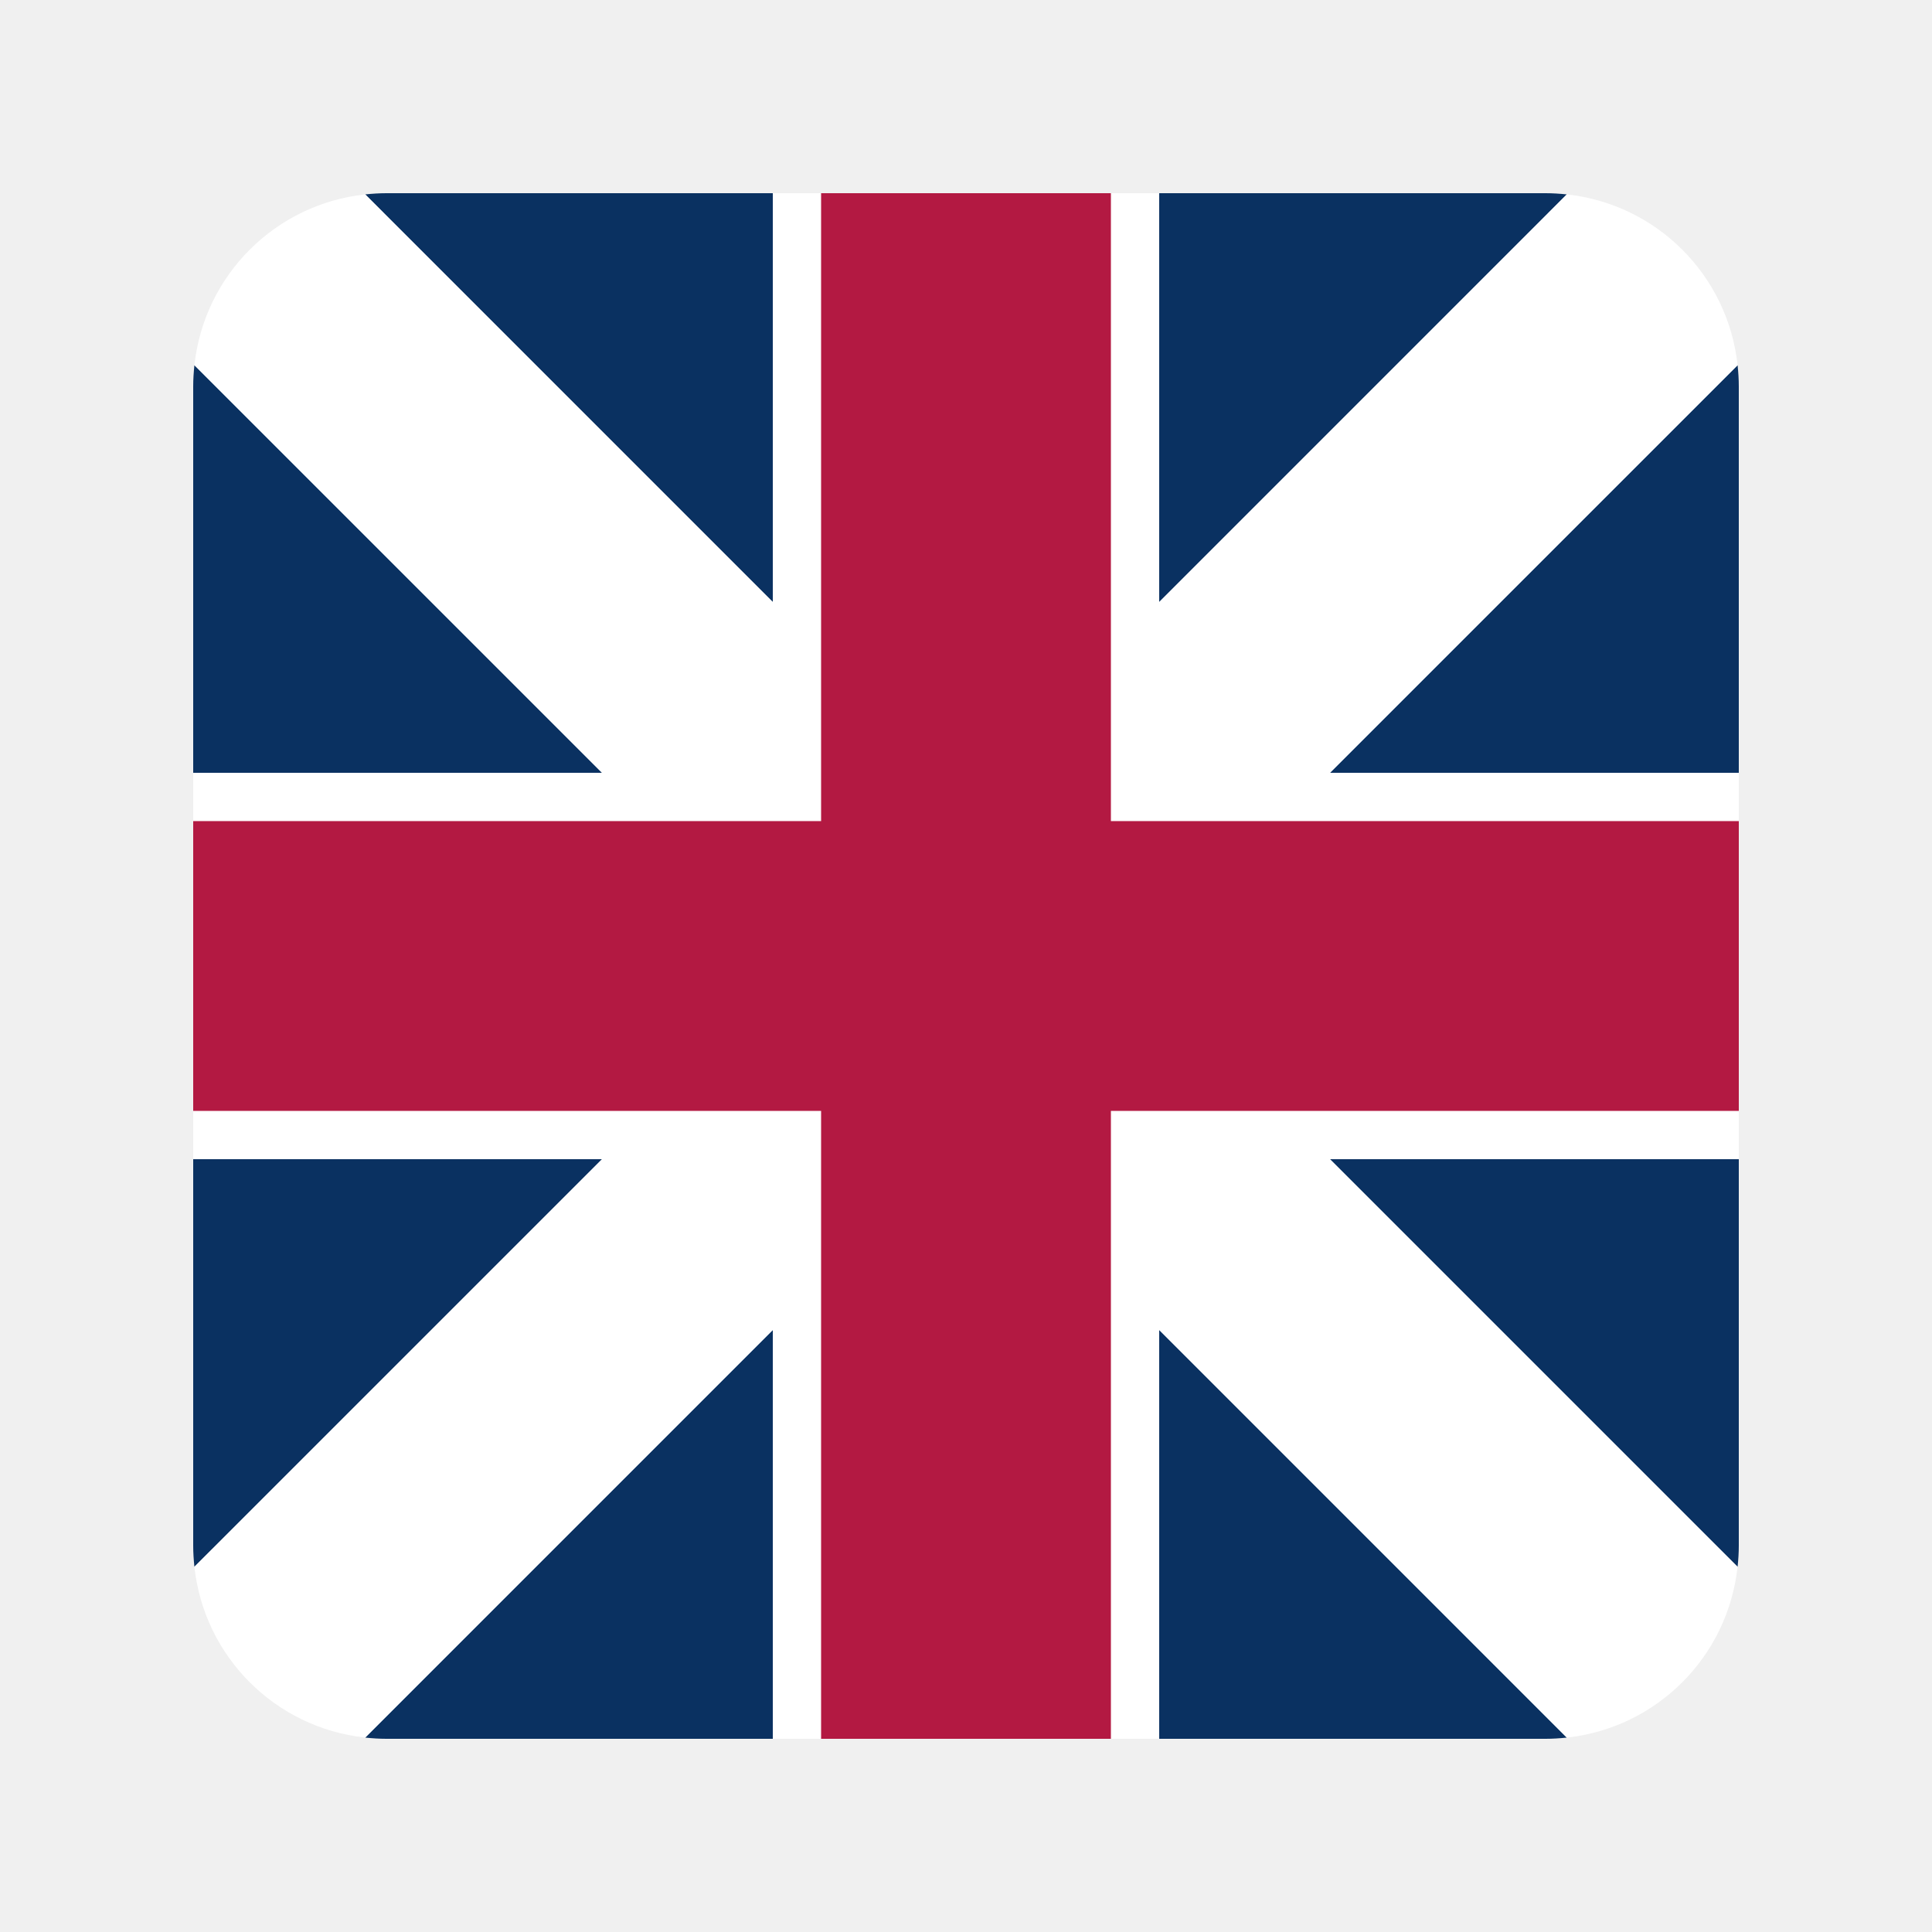
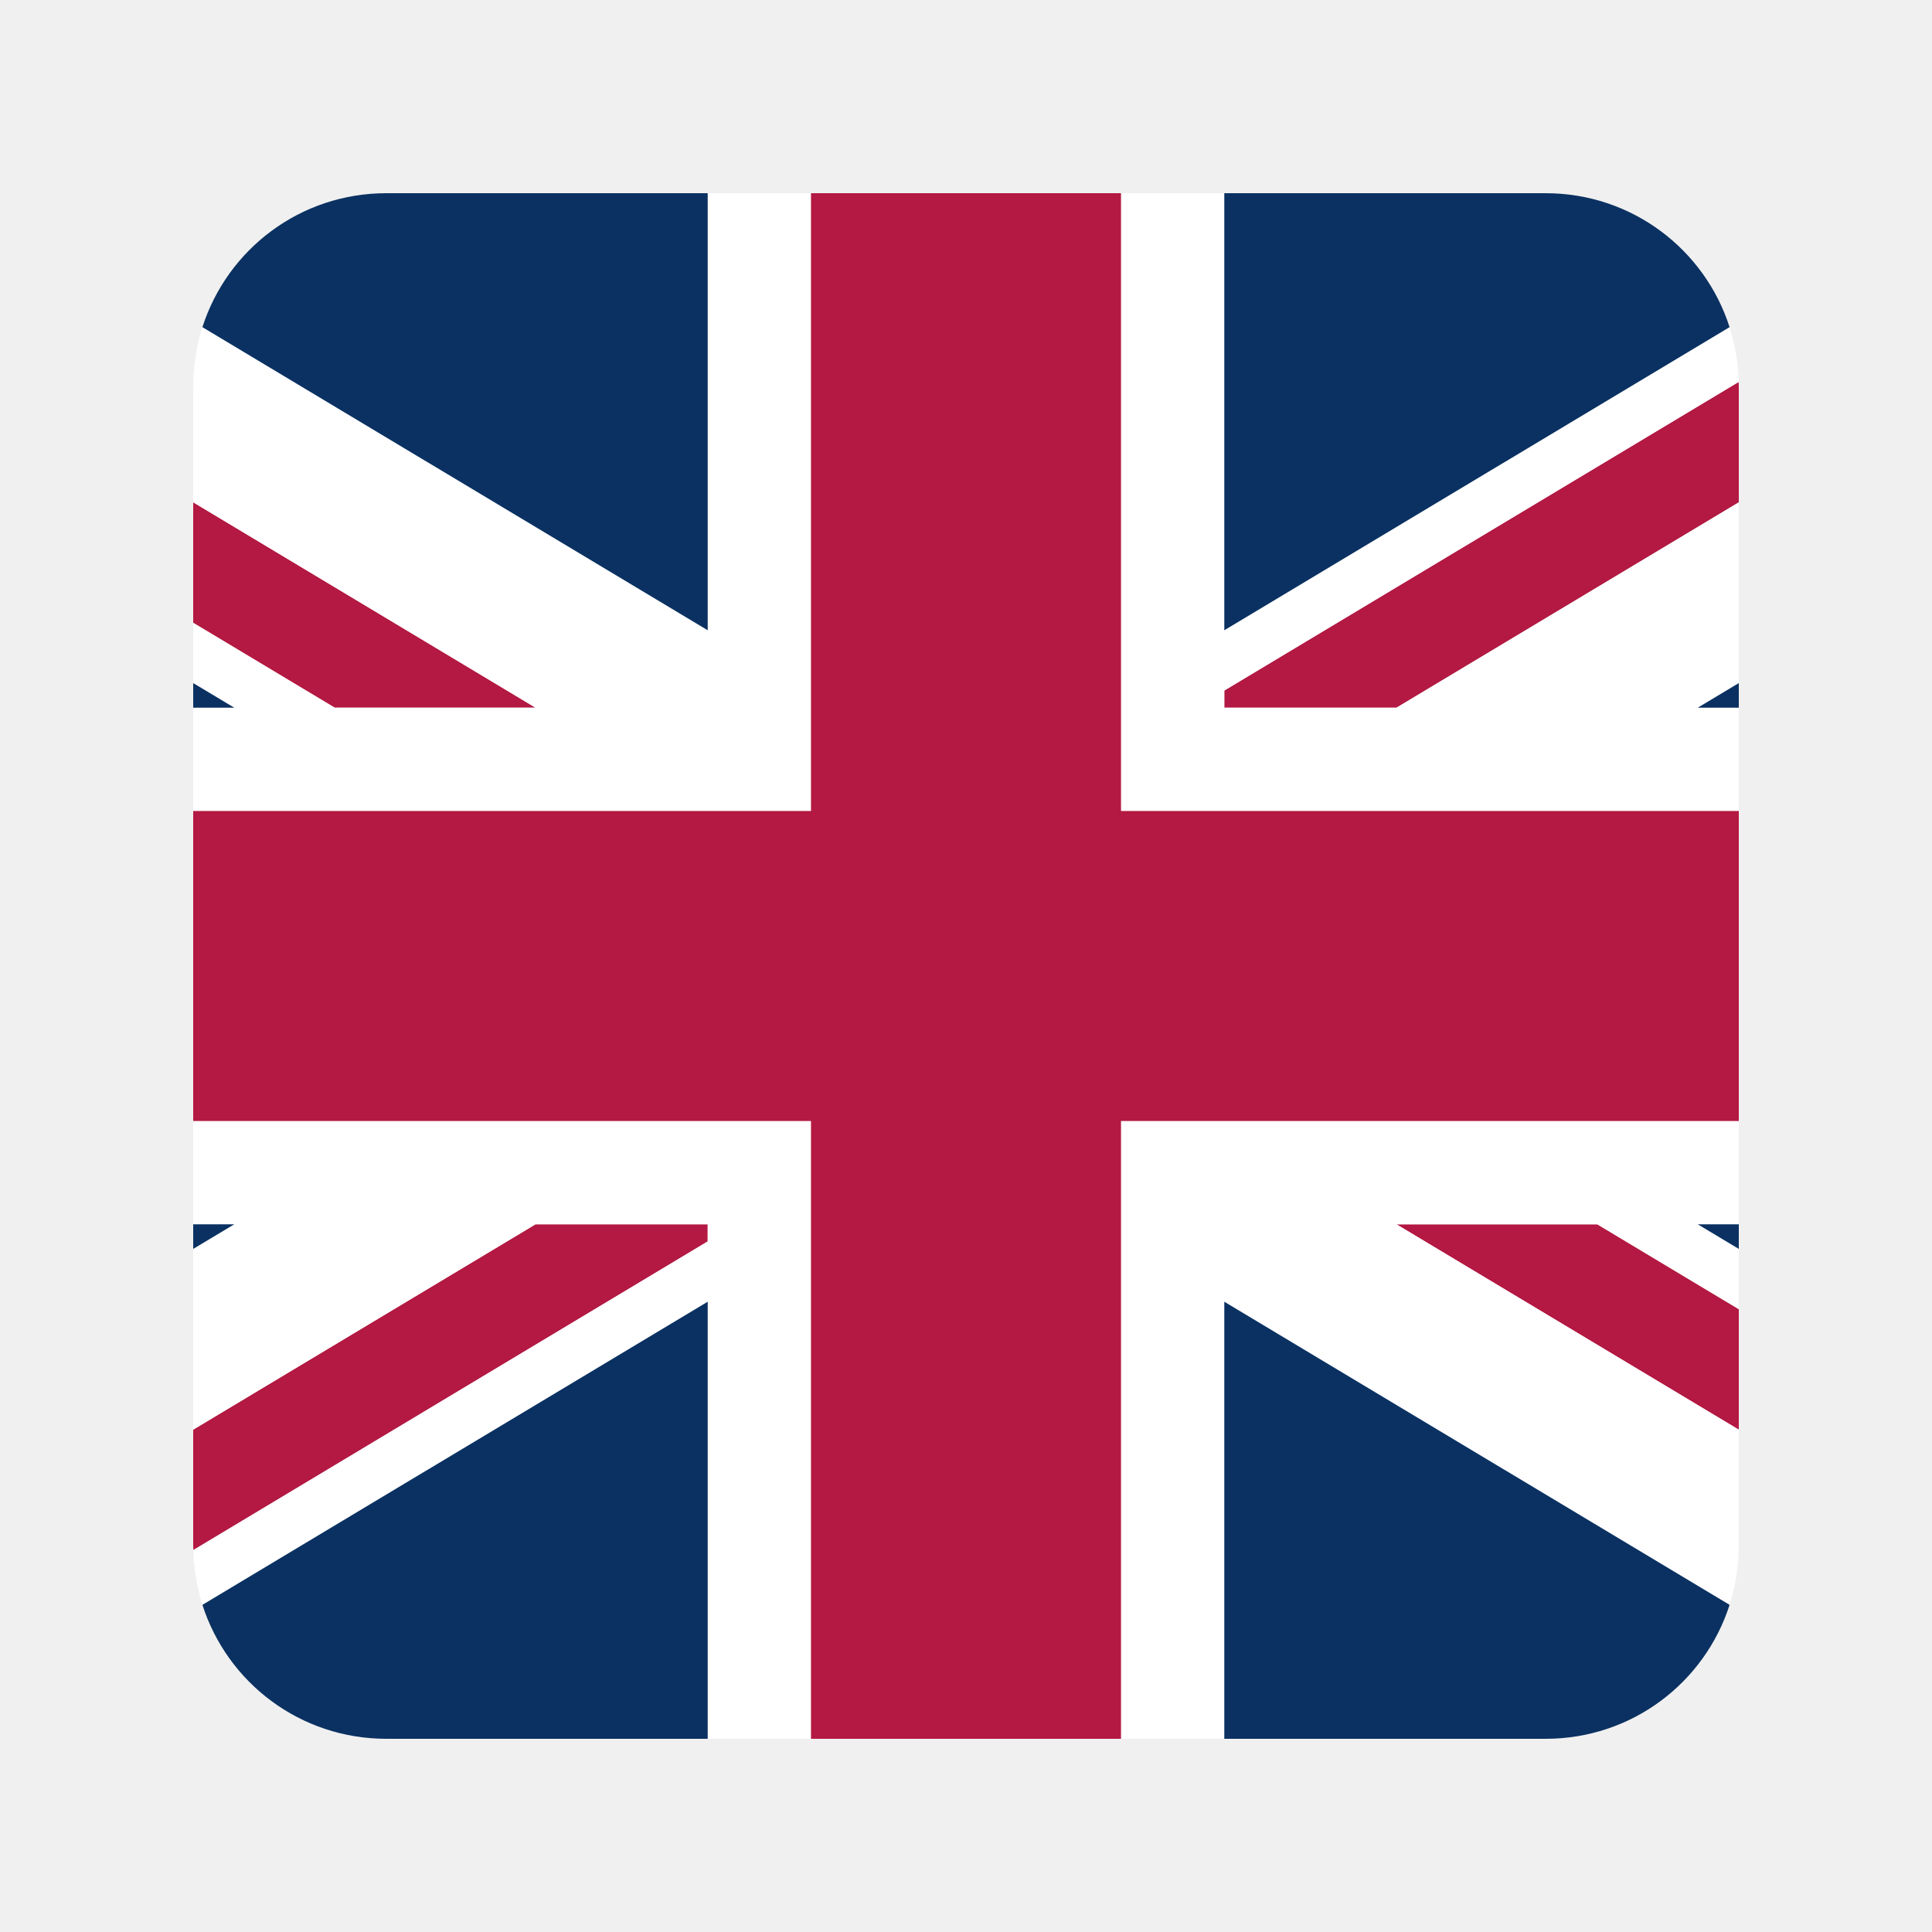
<svg xmlns="http://www.w3.org/2000/svg" width="40" height="40" viewBox="0 0 40 40" version="1.1" id="svg1">
  <defs id="defs1">
    <clipPath id="clip-European">
      <rect width="40" height="40" id="rect1" />
    </clipPath>
+     <clipPath id="t">
+       <path d="m 25,15 h 25 v 15 z m 0,0 V 30 H 0 Z m 0,0 H 0 V 0 Z m 0,0 V 0 h 25 z" id="path1" />
+     </clipPath>
+     <clipPath id="t-5">
+       <path d="m 25,15 h 25 v 15 z m 0,0 V 30 H 0 Z m 0,0 H 0 V 0 Z m 0,0 V 0 h 25 z" id="path1-6" />
+     </clipPath>
  </defs>
-   <path d="M 4.025,32.439 16.465,20 4.025,7.561 C 4.01,7.705 4,7.851 4,8 v 24 c 0,0.149 0.01,0.295 0.025,0.439 z" style="fill:#0a3161" id="path16" />
-   <path d="M 32.439,35.975 20,23.535 7.561,35.975 C 7.705,35.99 7.851,36 8,36 h 24 c 0.149,0 0.295,-0.01 0.439,-0.025 z" style="fill:#0a3161" id="path14" />
-   <path d="M 23.535,20 35.975,32.439 C 35.99,32.295 36,32.149 36,32 V 8 c 0,-0.149 -0.01,-0.295 -0.025,-0.439 z" style="fill:#0a3161" id="path12" />
-   <path d="M 7.561,4.025 20,16.465 32.439,4.025 C 32.295,4.01 32.149,4 32,4 H 8 c -0.149,0 -0.295,0.01 -0.439,0.025 z" style="fill:#0a3161" id="path8" />
-   <path d="M 23.535,20 20,23.535 32.439,35.975 c 1.863,-0.202 3.333,-1.672 3.535,-3.535 z" style="fill:#ffffff;stroke:#241f31;stroke-width:0;stroke-linecap:round" id="path13" />
-   <path d="M 7.561,4.025 C 5.697,4.227 4.227,5.697 4.025,7.561 L 16.465,20 20,16.465 Z" style="fill:#ffffff;stroke:#241f31;stroke-width:0;stroke-linecap:round" id="path9" />
-   <path d="M 7.561,35.975 20,23.535 16.465,20 4.025,32.439 c 0.202,1.863 1.672,3.333 3.535,3.535 z" style="fill:#ffffff;stroke:#241f31;stroke-width:0;stroke-linecap:round" id="path15" />
-   <path d="M 20,16.465 16.465,20 20,23.535 23.535,20 Z" style="fill:#ffffff;stroke:#241f31;stroke-width:0;stroke-linecap:round" id="path11" />
-   <path d="M 20,16.465 23.535,20 35.975,7.561 C 35.773,5.697 34.303,4.227 32.439,4.025 Z" style="fill:#ffffff;stroke:#241f31;stroke-width:0;stroke-linecap:round" id="path10" />
-   <rect style="fill:#ffffff;fill-opacity:1;stroke:#241f31;stroke-width:0;stroke-linecap:round" id="rect2-5" width="32" height="8" x="4" y="16" />
-   <rect style="fill:#ffffff;fill-opacity:1;stroke:#241f31;stroke-width:0;stroke-linecap:round" id="rect2-5-5" width="32" height="8" x="-36" y="16" transform="rotate(-90)" />
-   <rect style="fill:#b31942;fill-opacity:1;stroke:#241f31;stroke-width:0;stroke-linecap:round" id="rect2-5-8" width="32" height="6" x="4" y="17" />
-   <rect style="fill:#b31942;fill-opacity:1;stroke:#241f31;stroke-width:0;stroke-linecap:round" id="rect2-5-8-1" width="32" height="6" x="-36" y="17" transform="rotate(-90)" />
+   <path id="path100" style="display:inline;fill:#b31942;fill-opacity:1;stroke:none;stroke-width:0.2;stroke-dasharray:none;stroke-opacity:1" d="M 35.996,7.908 25.348,14.297 v 0.355 h 3.564 L 36,10.4 V 8 C 36,7.969 35.997,7.939 35.996,7.908 Z M 4,10.4 v 2.494 l 2.93,1.758 H 11.088 Z M 11.088,25.348 4,29.6 V 32 c 0,0.031 0.003,0.061 0.004,0.092 l 10.648,-6.389 v -0.355 z m 17.824,0 L 36,29.6 v -2.494 l -2.93,-1.758 z" />
+   <path id="path99" style="display:inline;fill:#ffffff;stroke:none;stroke-width:0.2;stroke-dasharray:none;stroke-opacity:1" d="m 14.652,4 v 9.049 L 4.191,6.773 C 4.077,7.132 4.013,7.513 4.004,7.908 4.003,7.939 4,7.969 4,8 v 2.4 l 7.088,4.252 H 6.93 L 4,12.895 v 1.248 l 0.85,0.51 H 4 v 1.068 1.07 h 4.416 2.078 4.158 2.139 V 15.58 14.332 4 h -1.07 z m 8.557,0 v 10.332 1.248 1.211 h 2.139 4.158 2.078 H 36 V 15.721 14.652 H 35.15 L 36,14.143 v -1.248 -2.494 l -7.088,4.252 H 25.348 V 14.297 L 35.996,7.908 c -0.009,-0.395 -0.073,-0.776 -0.188,-1.135 L 25.348,13.049 V 4 H 24.279 Z M 4,23.209 v 1.07 1.068 H 4.85 L 4,25.857 v 1.248 2.494 l 7.088,-4.252 h 3.564 v 0.355 L 4.004,32.092 c 0.009,0.395 0.073,0.776 0.188,1.135 L 14.652,26.951 V 36 h 1.068 1.07 V 25.668 24.42 23.209 H 14.652 10.494 8.416 Z m 19.209,0 V 24.42 25.668 36 h 1.07 1.068 v -9.049 l 10.461,6.275 c 0.115,-0.359 0.179,-0.739 0.188,-1.135 C 35.997,32.061 36,32.031 36,32 v -2.4 l -7.088,-4.252 h 4.158 L 36,27.105 V 25.857 L 35.15,25.348 H 36 v -1.068 -1.07 h -4.416 -2.078 -4.158 z" />
+   <path id="path69" style="display:inline;fill:#0a3161;fill-opacity:1;stroke:none;stroke-width:0.2;stroke-dasharray:none;stroke-opacity:1" d="M 8 4 C 6.213 4 4.707 5.162 4.191 6.773 L 14.652 13.049 L 14.652 4 L 8 4 z M 25.348 4 L 25.348 13.049 L 35.809 6.773 C 35.293 5.162 33.787 4 32 4 L 25.348 4 z M 4 14.143 L 4 14.652 L 4.85 14.652 L 4 14.143 z M 36 14.143 L 35.15 14.652 L 36 14.652 L 36 14.143 z M 4 25.348 L 4 25.857 L 4.85 25.348 L 4 25.348 z M 35.15 25.348 L 36 25.857 L 36 25.348 L 35.15 25.348 z M 14.652 26.951 L 4.191 33.227 C 4.707 34.838 6.213 36 8 36 L 14.652 36 L 14.652 26.951 z M 25.348 26.951 L 25.348 36 L 32 36 C 33.787 36 35.293 34.838 35.809 33.227 L 25.348 26.951 z " />
+   <path id="path108" style="display:inline;fill:#b31942;fill-opacity:1;stroke:none;stroke-width:0.2" d="m 16.791,4 v 10.332 1.248 1.211 H 14.652 10.494 8.416 4 v 6.418 h 4.416 2.078 4.158 2.139 V 24.42 25.668 36 h 6.418 V 25.668 24.42 23.209 h 2.139 4.158 2.078 H 36 V 16.791 H 31.584 29.506 25.348 23.209 V 15.58 14.332 4 Z" />
</svg>
